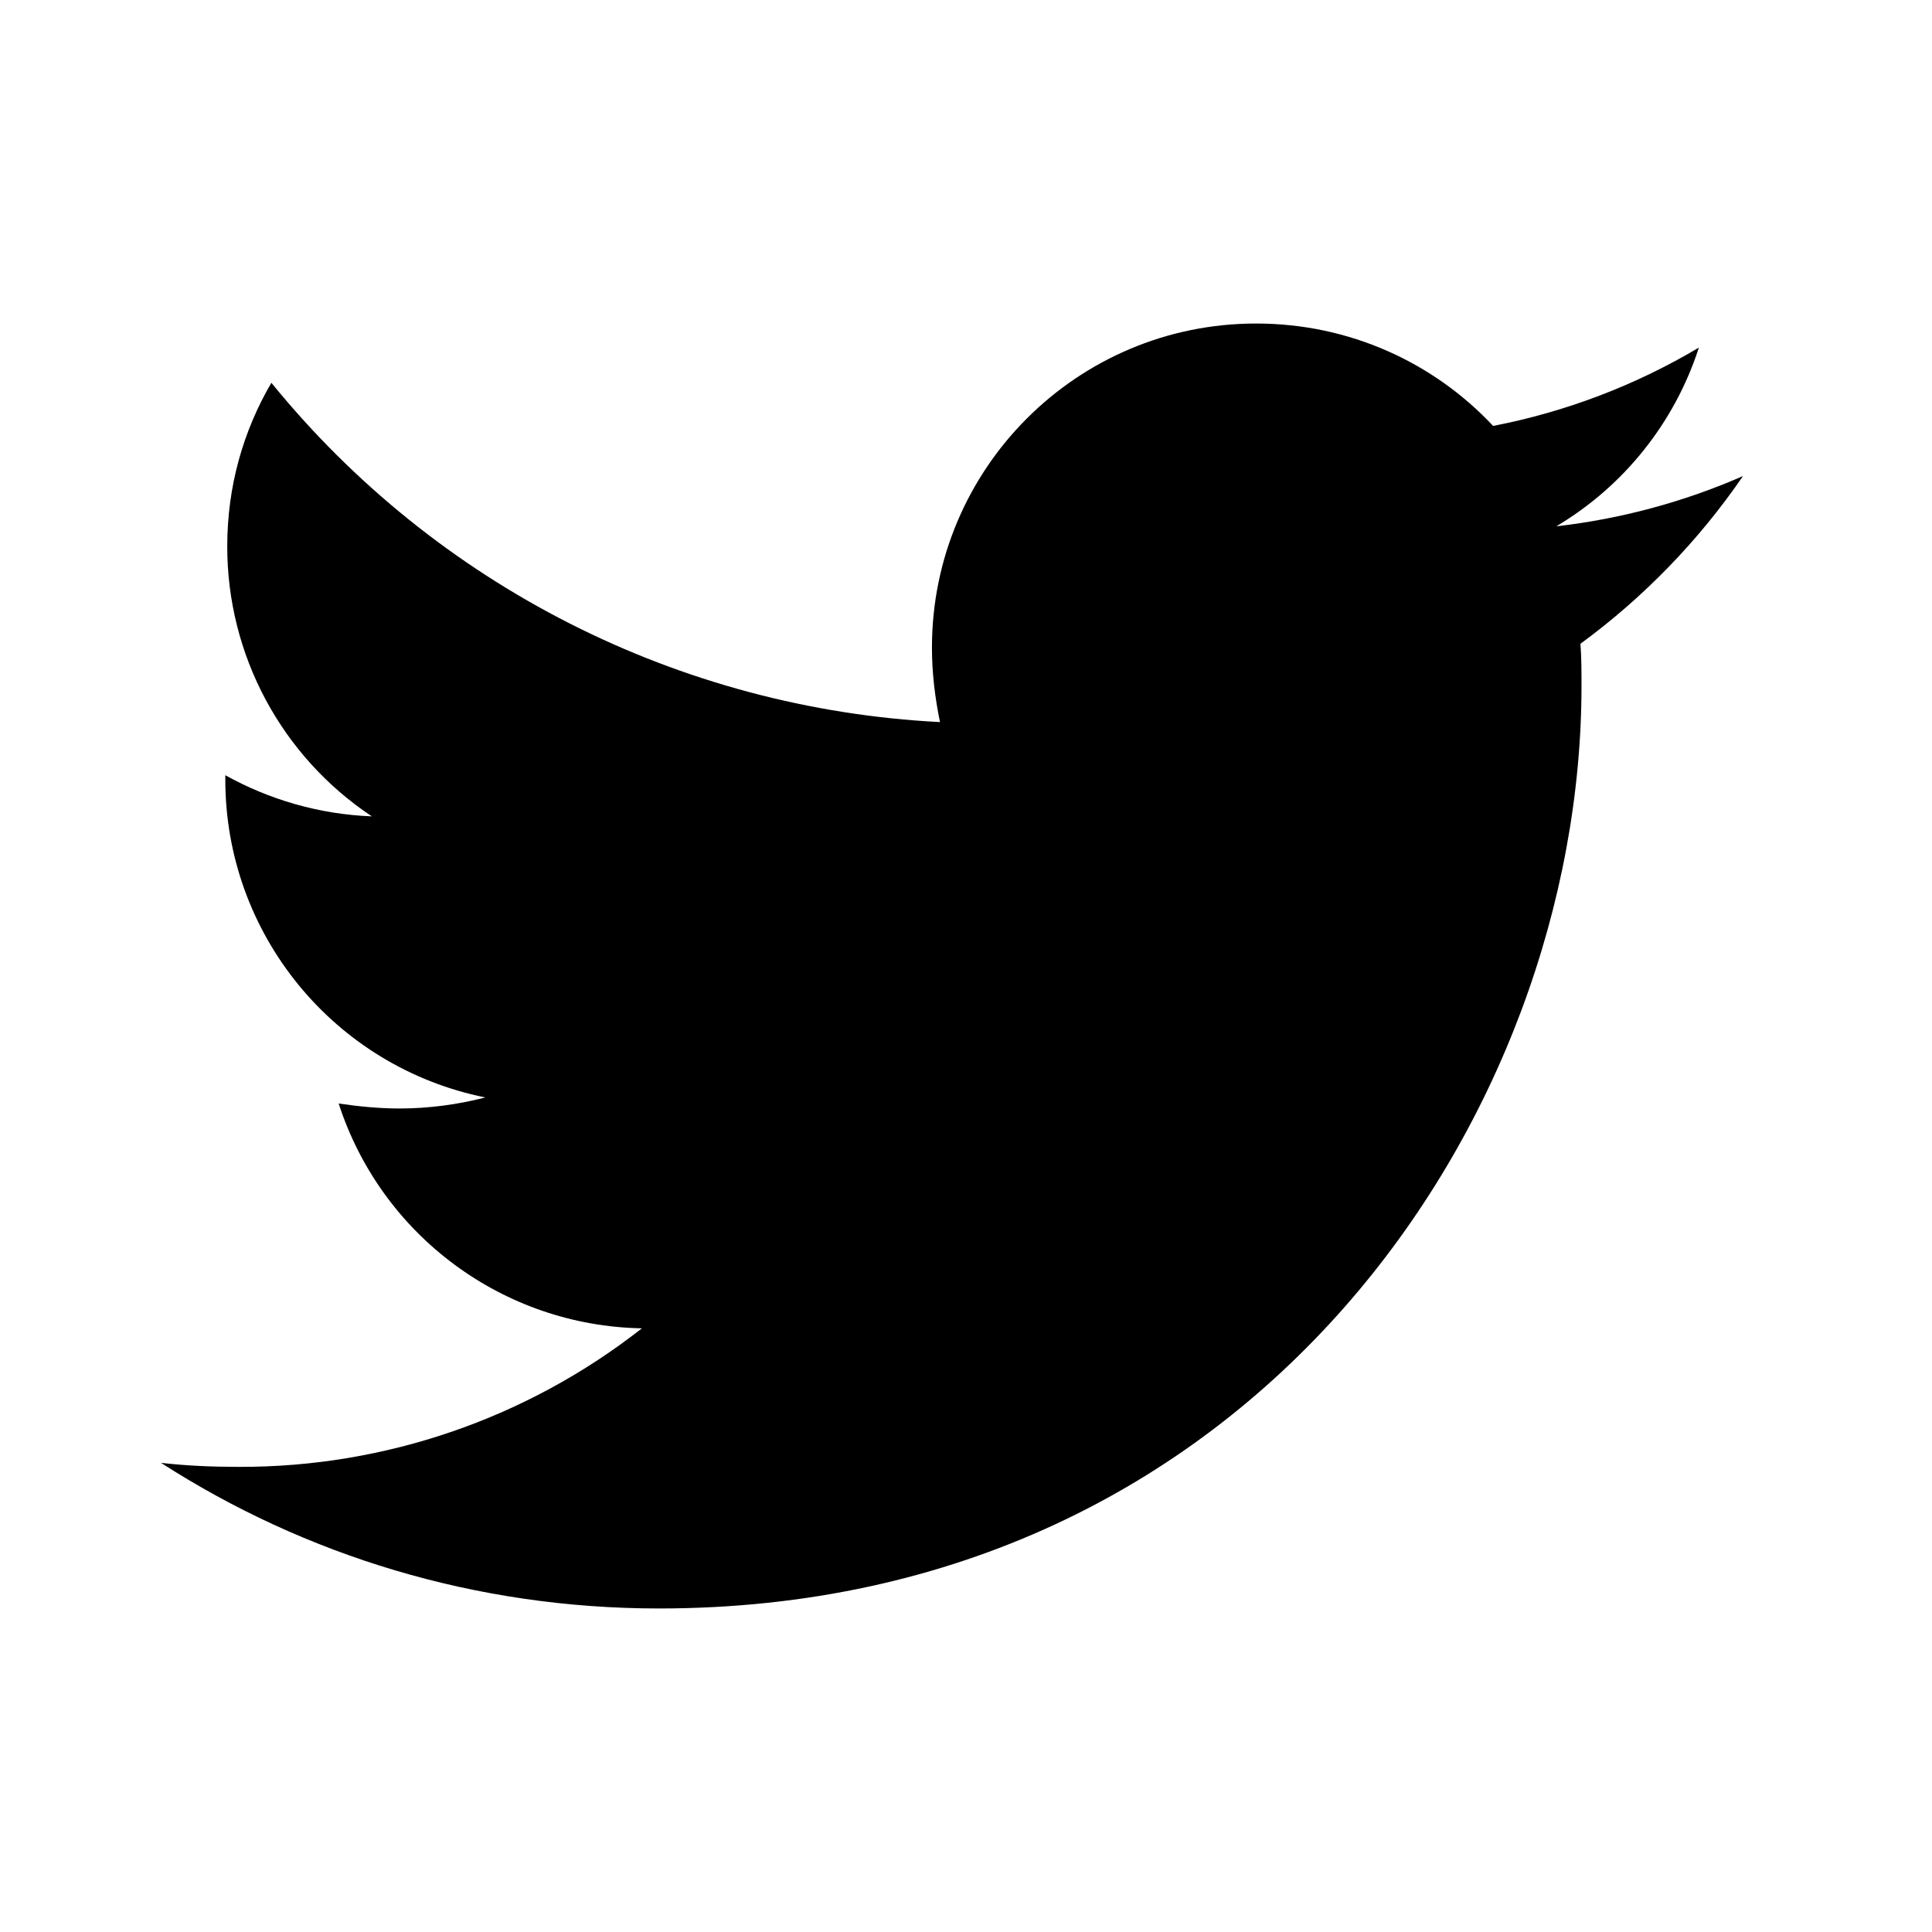
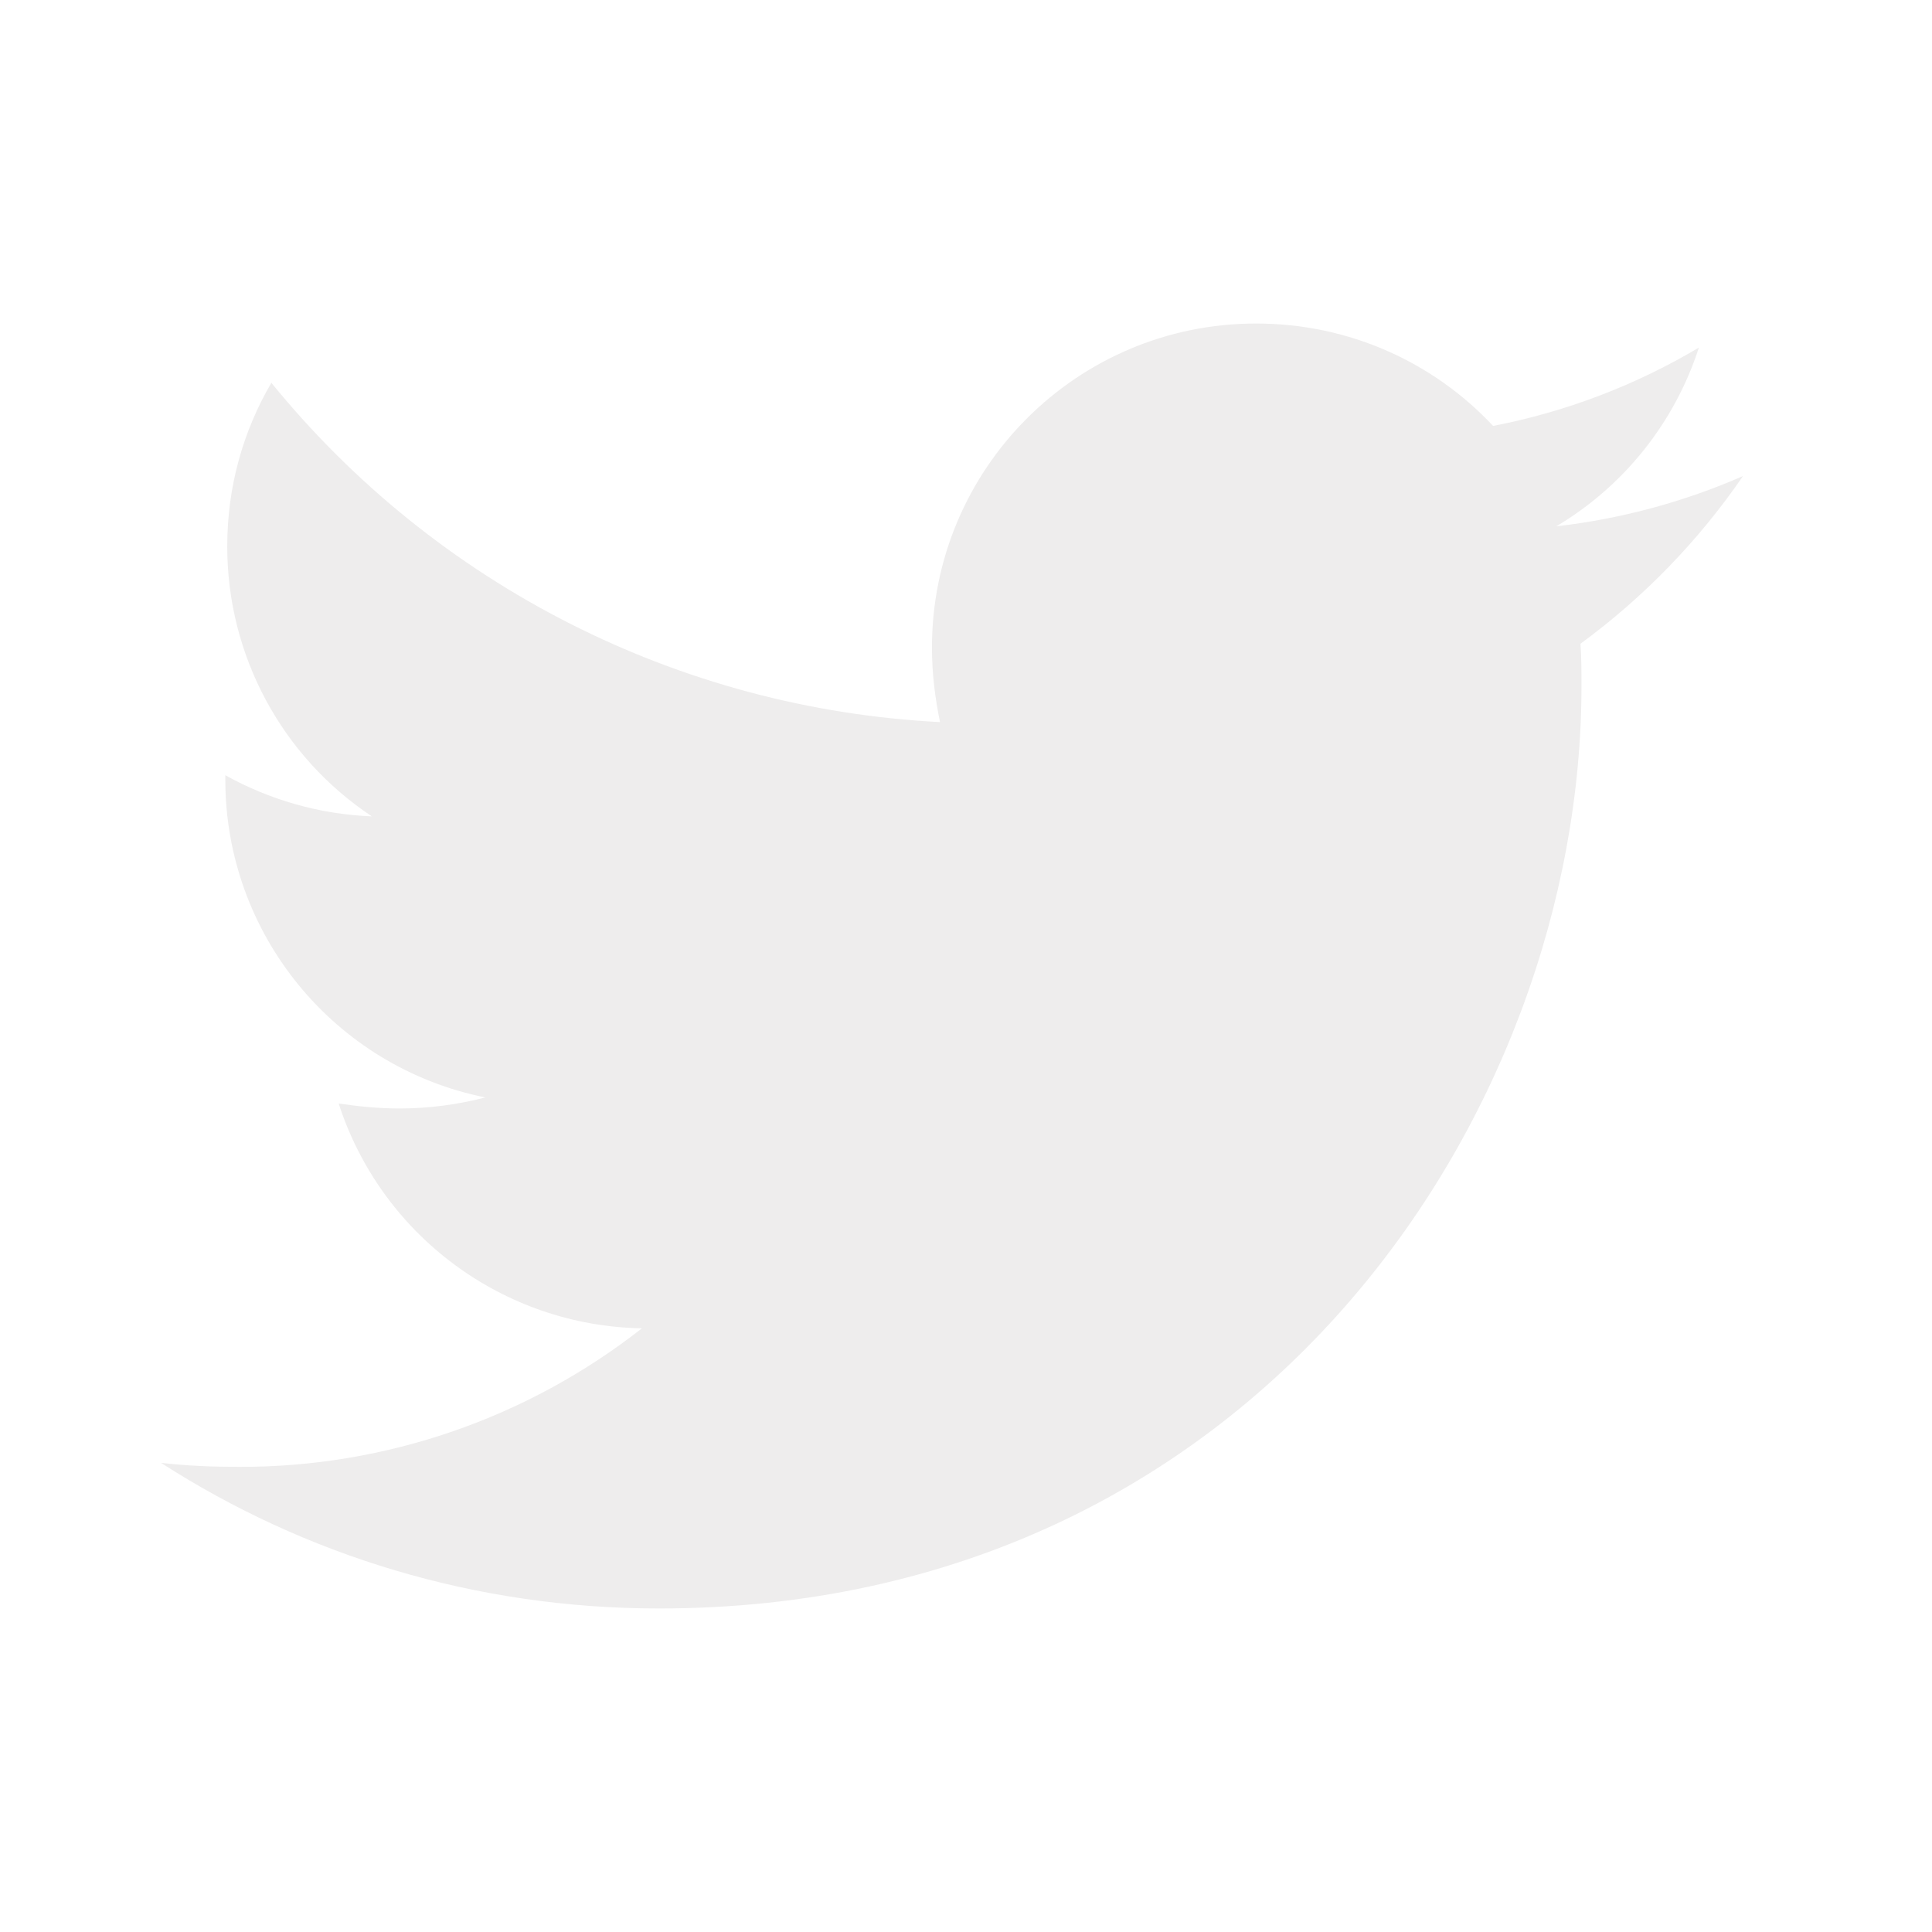
- <svg xmlns="http://www.w3.org/2000/svg" width="24" height="24" viewBox="0 0 24 24" style="fill: rgba(0, 0, 0, 1);transform: ;msFilter:;">
+ <svg xmlns="http://www.w3.org/2000/svg" width="50" height="50" viewBox="0 0 24 24" style="fill: #eeeded;transform: ;msFilter:;">
  <path d="M19.633 7.997c.013.175.013.349.013.523 0 5.325-4.053 11.461-11.46 11.461-2.282 0-4.402-.661-6.186-1.809.324.037.636.05.973.05a8.07 8.07 0 0 0 5.001-1.721 4.036 4.036 0 0 1-3.767-2.793c.249.037.499.062.761.062.361 0 .724-.05 1.061-.137a4.027 4.027 0 0 1-3.23-3.953v-.05c.537.299 1.16.486 1.82.511a4.022 4.022 0 0 1-1.796-3.354c0-.748.199-1.434.548-2.032a11.457 11.457 0 0 0 8.306 4.215c-.062-.3-.1-.611-.1-.923a4.026 4.026 0 0 1 4.028-4.028c1.16 0 2.207.486 2.943 1.272a7.957 7.957 0 0 0 2.556-.973 4.02 4.02 0 0 1-1.771 2.22 8.073 8.073 0 0 0 2.319-.624 8.645 8.645 0 0 1-2.019 2.083z" />
</svg>
